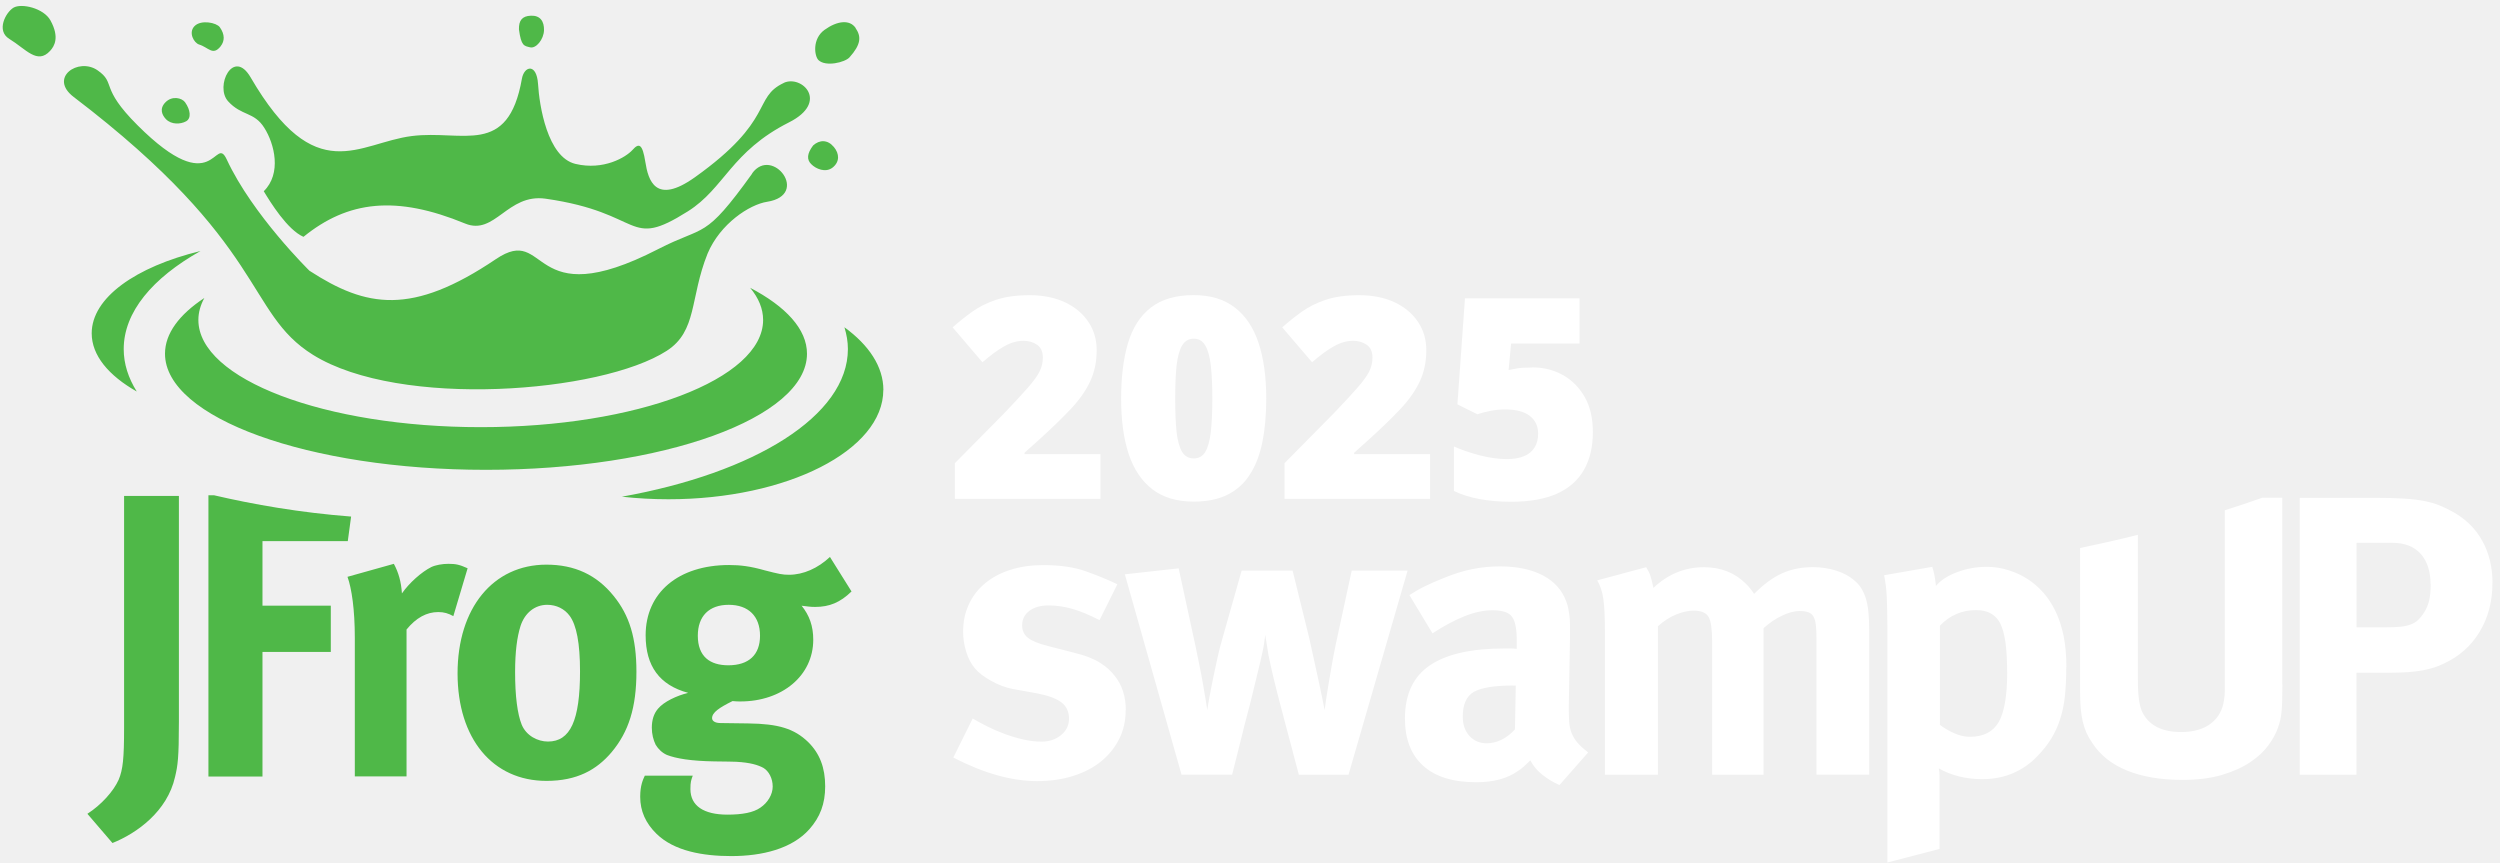
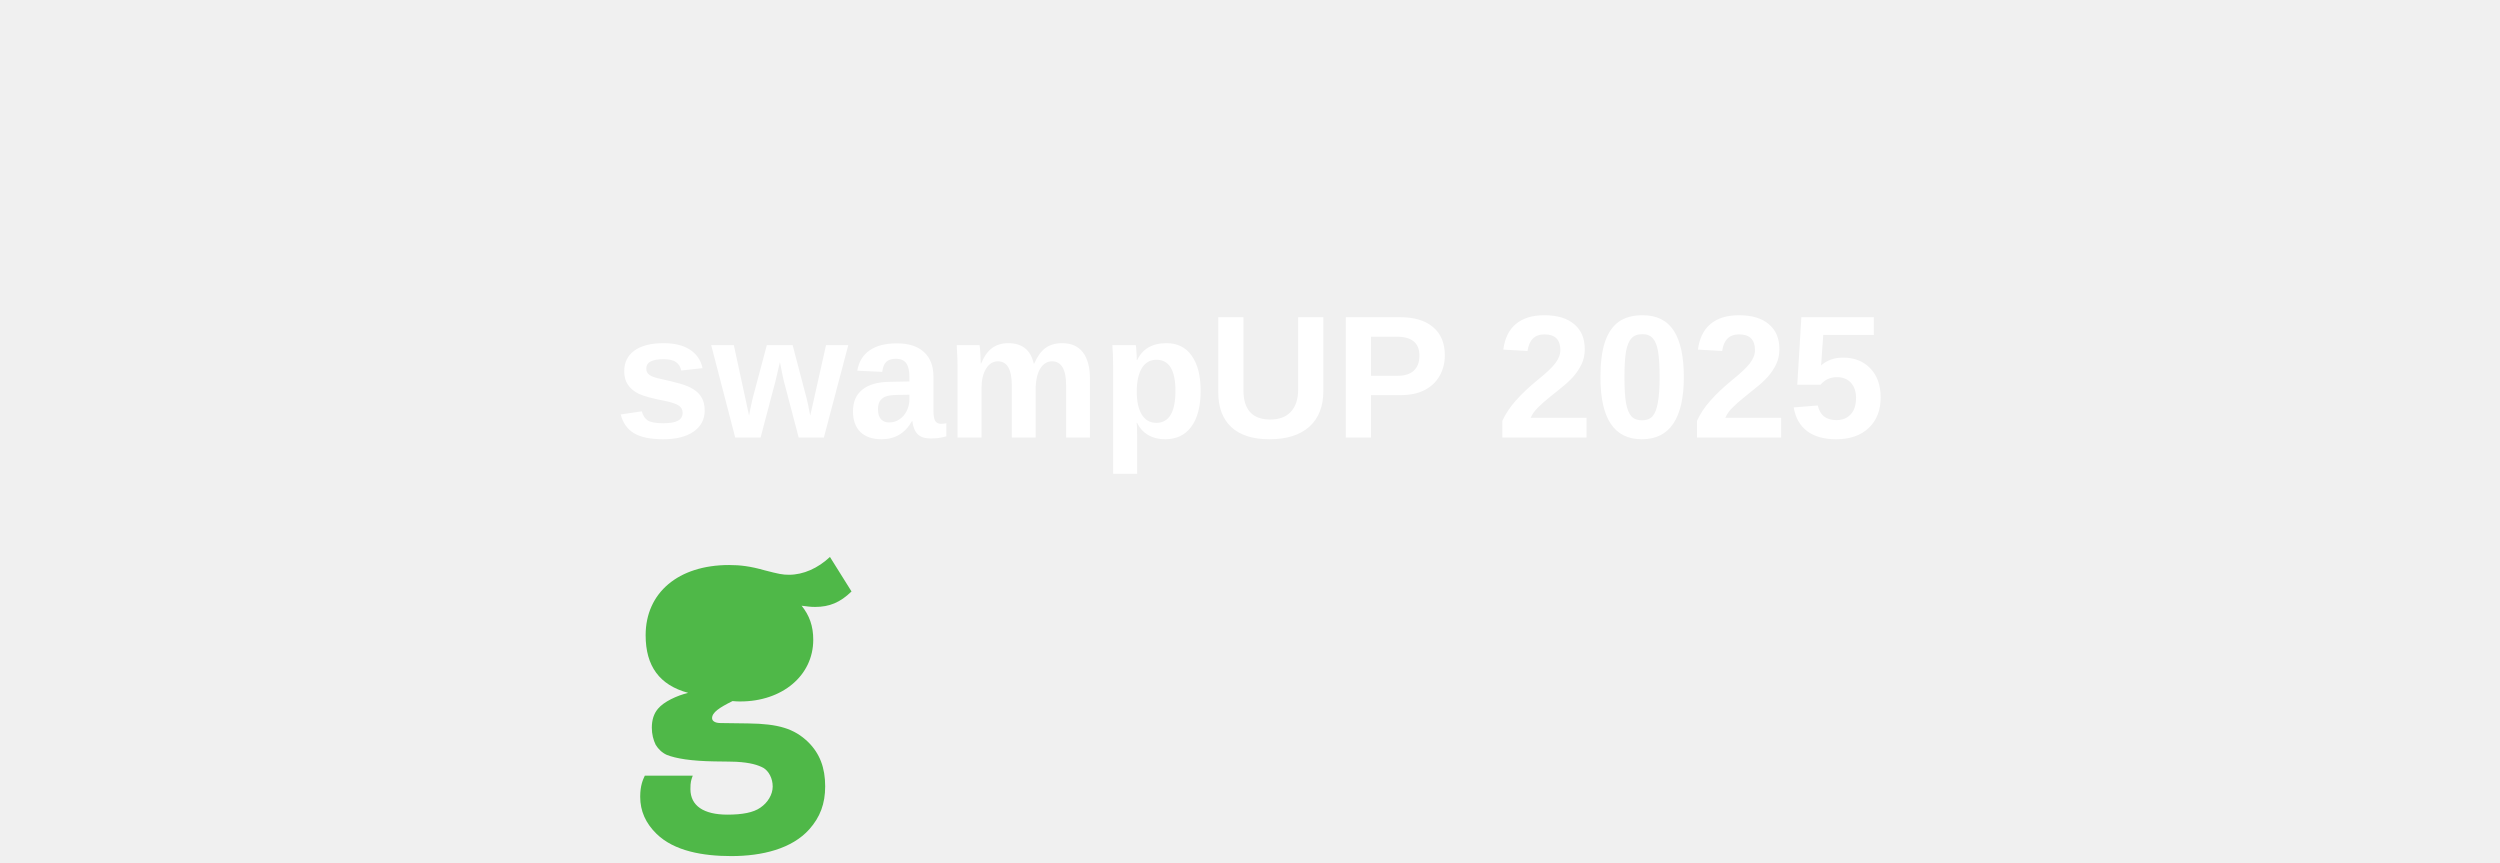
<svg xmlns="http://www.w3.org/2000/svg" width="200" height="69" viewBox="0 0 200 69" fill="none">
-   <path fill-rule="evenodd" clip-rule="evenodd" d="M68.122 47.316L66.395 44.556C65.434 45.462 64.263 45.981 63.121 45.981C62.596 45.981 62.318 45.921 61.17 45.625C60.029 45.299 59.219 45.202 58.325 45.202C54.279 45.202 51.651 47.407 51.651 50.819C51.651 53.29 52.763 54.812 55.052 55.428C54.127 55.657 53.101 56.141 52.642 56.696C52.303 57.089 52.146 57.602 52.146 58.218C52.146 58.738 52.267 59.191 52.454 59.584C52.672 59.94 52.98 60.23 53.348 60.393C54.085 60.683 55.293 60.882 57.148 60.912C58.108 60.912 58.694 60.943 58.911 60.943C60.053 61.009 60.645 61.202 61.074 61.432C61.508 61.691 61.816 62.277 61.816 62.924C61.816 63.57 61.412 64.222 60.826 64.615C60.27 65.007 59.376 65.171 58.199 65.171C56.284 65.171 55.233 64.458 55.233 63.123C55.233 62.537 55.293 62.41 55.42 62.054H51.585C51.434 62.38 51.216 62.833 51.216 63.745C51.216 64.881 51.651 65.853 52.515 66.699C53.934 68.094 56.254 68.487 58.507 68.487C60.977 68.487 63.357 67.901 64.746 66.342C65.609 65.37 66.014 64.301 66.014 62.906C66.014 61.414 65.579 60.278 64.655 59.366C63.544 58.291 62.276 57.904 59.865 57.874L57.643 57.844C57.208 57.844 56.966 57.681 56.966 57.451C56.966 56.998 57.552 56.606 58.603 56.086C58.911 56.117 59.038 56.117 59.219 56.117C62.59 56.117 65.06 54.039 65.06 51.182C65.06 50.077 64.752 49.231 64.13 48.458C64.655 48.518 64.806 48.554 65.211 48.554C66.353 48.554 67.216 48.198 68.116 47.322L68.122 47.316ZM70.671 31.202C70.671 29.335 69.517 27.608 67.554 26.182C67.73 26.756 67.832 27.336 67.832 27.922C67.832 33.267 60.355 37.84 49.748 39.736C50.95 39.869 52.195 39.941 53.469 39.941C62.97 39.941 70.665 36.022 70.665 31.196L70.671 31.202ZM64.559 28.296C64.559 33.43 53.058 37.586 38.877 37.586C24.695 37.586 13.2 33.43 13.2 28.296C13.2 26.678 14.342 25.162 16.347 23.839C16.039 24.407 15.87 24.992 15.87 25.596C15.87 30.332 25.981 34.173 38.46 34.173C50.938 34.173 61.049 30.332 61.049 25.596C61.049 24.703 60.687 23.833 60.011 23.023C62.873 24.521 64.559 26.339 64.559 28.296ZM16.033 20.082C10.851 21.344 7.336 23.821 7.336 26.666C7.336 28.429 8.683 30.042 10.942 31.322C10.265 30.241 9.897 29.106 9.897 27.928C9.897 24.968 12.192 22.244 16.039 20.082H16.033ZM66.691 11.741C66.213 11.167 65.561 11.167 65.048 11.638C64.552 12.296 64.534 12.768 64.891 13.124C65.265 13.511 66.05 13.849 66.612 13.402C67.174 12.955 67.174 12.309 66.697 11.741H66.691ZM60.167 13.873C61.774 11.638 64.849 15.594 61.363 16.144C59.968 16.361 57.613 17.89 56.604 20.293C55.178 23.851 55.794 26.484 53.336 28.067C48.1 31.443 31.985 32.712 25.039 28.387C19.597 24.992 21.463 19.617 5.898 7.76C3.863 6.214 6.273 4.565 7.801 5.622C9.323 6.679 7.928 6.957 11.008 10.025C17.217 16.229 17.157 10.654 18.141 12.761C20.201 17.195 24.755 21.658 24.755 21.658C29.315 24.618 32.951 25.264 39.674 20.728C43.938 17.853 42.193 25.307 52.648 19.931C56.459 17.968 56.302 19.273 60.18 13.879L60.167 13.873ZM14.813 8.189C14.547 7.821 13.768 7.646 13.243 8.177C12.717 8.703 12.977 9.222 13.279 9.536C13.714 9.983 14.451 9.947 14.886 9.705C15.327 9.464 15.23 8.781 14.813 8.195V8.189ZM4.008 4.07C4.352 3.696 4.781 2.989 4.038 1.636C3.494 0.645 1.712 0.241 1.078 0.615C0.45 0.996 -0.317 2.457 0.734 3.104C2.093 3.937 2.981 5.187 4.008 4.07ZM68.448 2.234C67.971 1.539 66.963 1.666 65.96 2.391C64.963 3.11 65.15 4.487 65.477 4.807C66.056 5.369 67.603 4.988 67.959 4.589C68.883 3.557 68.919 2.928 68.442 2.24L68.448 2.234ZM62.698 6.631C64.13 5.96 66.377 8.147 63.121 9.79C58.47 12.139 57.975 15.051 55.033 16.905C50.093 20.022 51.603 17.032 43.648 15.896C40.586 15.461 39.601 18.868 37.209 17.883C31.701 15.612 27.848 16.047 24.278 18.947C22.985 18.379 21.632 16.18 21.101 15.298C22.544 13.885 21.965 11.517 21.143 10.225C20.328 8.926 19.337 9.295 18.25 8.105C17.163 6.915 18.661 3.804 20.05 6.19C25.262 15.141 28.681 11.421 32.945 10.883C37.028 10.37 40.646 12.592 41.752 6.299C41.933 5.272 42.935 5.024 43.044 6.728C43.147 8.431 43.787 12.574 46.034 13.112C48.281 13.649 50.063 12.586 50.594 12.001C51.12 11.409 51.397 11.499 51.627 12.955C51.856 14.416 52.43 16.428 55.583 14.187C62.034 9.591 60.192 7.815 62.698 6.637V6.631ZM43.521 2.427C43.539 1.69 43.207 1.231 42.482 1.255C41.758 1.279 41.498 1.648 41.516 2.355C41.697 3.695 41.927 3.665 42.404 3.786C42.887 3.907 43.497 3.152 43.521 2.421V2.427ZM17.658 3.689C17.972 3.291 18.002 2.765 17.586 2.179C17.326 1.811 16.094 1.557 15.568 2.083C15.043 2.608 15.52 3.436 15.931 3.563C16.686 3.792 17.024 4.499 17.658 3.696V3.689ZM60.802 50.856C60.802 52.384 59.908 53.223 58.265 53.223C56.815 53.223 55.825 52.541 55.825 50.856C55.825 49.297 56.719 48.385 58.295 48.385C59.872 48.385 60.802 49.291 60.802 50.856ZM48.933 60.169C50.292 58.545 50.914 56.6 50.914 53.743C50.914 51.049 50.359 49.231 49.09 47.673C47.731 45.987 45.968 45.172 43.715 45.172C39.45 45.172 36.605 48.645 36.605 53.87C36.605 59.094 39.414 62.471 43.715 62.471C46.155 62.471 47.731 61.595 48.939 60.163L48.933 60.169ZM46.402 53.707C46.402 57.639 45.629 59.324 43.835 59.324C43.032 59.324 42.102 58.871 41.733 57.965C41.395 57.119 41.208 55.694 41.208 53.779C41.208 52.124 41.365 50.958 41.643 50.077C41.981 49.038 42.784 48.385 43.775 48.385C44.518 48.385 45.164 48.712 45.569 49.261C46.124 50.004 46.402 51.466 46.402 53.707ZM6.991 65.104L8.997 67.442C10.948 66.662 13.388 64.911 14.004 62.151C14.221 61.239 14.312 60.659 14.312 57.735V39.676H9.927V58.224C9.927 60.659 9.836 61.565 9.492 62.38C9.087 63.292 8.103 64.391 6.991 65.104ZM17.127 39.621H16.674V62.12H20.998V52.154H26.464V48.452H20.998V43.288H27.823L28.089 41.325C23.988 41.011 20.255 40.352 17.12 39.621H17.127ZM31.508 45.106C31.876 45.788 32.094 46.531 32.154 47.473C32.74 46.628 33.73 45.752 34.504 45.365C34.842 45.202 35.398 45.106 35.863 45.106C36.479 45.106 36.757 45.172 37.409 45.462L36.267 49.291C35.863 49.068 35.524 48.965 35.059 48.965C34.135 48.965 33.296 49.418 32.523 50.361V62.114H28.385V51.013C28.385 48.772 28.137 47.081 27.799 46.145L31.508 45.106Z" fill="#4FB848" />
-   <path fill-rule="evenodd" clip-rule="evenodd" d="M199.395 46.646C199.395 48.114 199.057 49.406 198.375 50.536C197.698 51.665 196.738 52.517 195.512 53.084C195.252 53.211 194.986 53.32 194.72 53.405C194.449 53.489 194.147 53.562 193.814 53.628C193.482 53.694 193.09 53.737 192.631 53.773C192.178 53.803 191.64 53.821 191.012 53.821H188.517V61.981H183.981V39.827H189.906C190.855 39.827 191.658 39.845 192.316 39.887C192.975 39.929 193.537 39.996 194.002 40.092C194.467 40.189 194.859 40.304 195.185 40.443C195.512 40.582 195.838 40.733 196.158 40.908C197.215 41.482 198.024 42.261 198.574 43.251C199.124 44.236 199.401 45.371 199.401 46.646H199.395ZM90.053 56.811C90.053 57.663 89.884 58.43 89.534 59.118C89.19 59.807 88.706 60.405 88.096 60.906C87.48 61.408 86.737 61.794 85.862 62.072C84.986 62.35 84.019 62.489 82.962 62.489C80.933 62.489 78.698 61.861 76.264 60.604L77.816 57.482C78.142 57.675 78.523 57.88 78.964 58.104C79.405 58.327 79.87 58.526 80.353 58.708C80.842 58.889 81.338 59.04 81.845 59.155C82.352 59.27 82.842 59.33 83.319 59.33C83.947 59.33 84.466 59.155 84.889 58.804C85.312 58.454 85.523 58.013 85.523 57.482C85.523 56.95 85.318 56.497 84.913 56.189C84.503 55.881 83.856 55.639 82.968 55.47L81.03 55.12C80.468 55.017 79.894 54.8 79.314 54.48C78.728 54.16 78.287 53.821 77.985 53.459C77.683 53.097 77.454 52.656 77.291 52.124C77.128 51.593 77.049 51.061 77.049 50.53C77.049 49.744 77.2 49.02 77.502 48.361C77.804 47.703 78.233 47.141 78.801 46.67C79.363 46.199 80.033 45.843 80.824 45.589C81.609 45.335 82.491 45.208 83.464 45.208C84.799 45.208 85.934 45.371 86.864 45.704C87.794 46.036 88.634 46.374 89.389 46.742L87.963 49.611C87.142 49.189 86.417 48.887 85.777 48.706C85.137 48.524 84.509 48.434 83.88 48.434C83.252 48.434 82.745 48.579 82.358 48.862C81.972 49.146 81.772 49.533 81.772 50.028C81.772 50.451 81.93 50.789 82.244 51.031C82.558 51.273 83.089 51.496 83.844 51.683L85.85 52.197C86.369 52.324 86.798 52.456 87.148 52.595C87.492 52.734 87.794 52.879 88.036 53.042C88.284 53.199 88.495 53.362 88.67 53.519C88.839 53.676 89.002 53.852 89.159 54.045C89.763 54.788 90.065 55.712 90.065 56.817H90.059L90.053 56.811ZM107.889 61.981H103.909L102.423 56.37C102.248 55.712 102.079 55.029 101.904 54.317C101.735 53.604 101.59 52.976 101.481 52.42L101.221 50.795C101.197 50.964 101.179 51.127 101.155 51.273L101.094 51.689C101.07 51.816 101.04 51.973 100.998 52.166C100.956 52.354 100.901 52.601 100.835 52.897C100.744 53.26 100.647 53.682 100.527 54.172C100.406 54.661 100.285 55.174 100.152 55.718C100.025 56.261 99.886 56.787 99.748 57.294C99.609 57.808 99.494 58.249 99.409 58.629L98.57 61.975H94.523L89.987 45.945L94.293 45.468L95.652 51.744C95.737 52.172 95.834 52.644 95.942 53.163C96.051 53.682 96.148 54.19 96.232 54.679C96.317 55.168 96.395 55.609 96.456 56.002C96.516 56.394 96.564 56.666 96.583 56.811C96.625 56.491 96.691 56.105 96.776 55.645C96.86 55.186 96.957 54.697 97.066 54.178C97.174 53.658 97.283 53.133 97.404 52.601C97.519 52.07 97.646 51.581 97.778 51.134L99.331 45.649H103.408L104.737 51.037C104.888 51.713 105.033 52.378 105.171 53.012C105.31 53.652 105.437 54.226 105.546 54.733C105.655 55.241 105.745 55.682 105.824 56.056C105.896 56.425 105.945 56.678 105.969 56.805C105.987 56.636 106.029 56.358 106.083 55.978C106.138 55.597 106.21 55.156 106.295 54.655C106.379 54.154 106.47 53.628 106.567 53.078C106.663 52.523 106.766 51.991 106.875 51.484L108.137 45.649H112.607L107.883 61.969L107.889 61.981ZM124.759 62.803C124.264 62.591 123.805 62.314 123.382 61.975C122.959 61.637 122.645 61.257 122.428 60.828C122.253 60.997 122.089 61.154 121.926 61.305C121.763 61.45 121.6 61.583 121.425 61.685C120.586 62.283 119.474 62.579 118.091 62.579C116.237 62.579 114.817 62.138 113.851 61.257C112.878 60.375 112.395 59.118 112.395 57.482C112.395 55.549 113.06 54.129 114.388 53.229C115.711 52.33 117.704 51.877 120.362 51.877H120.851C121.002 51.877 121.165 51.889 121.341 51.907V51.242C121.341 50.33 121.22 49.696 120.966 49.346C120.718 48.995 120.193 48.82 119.396 48.82C118.707 48.82 117.964 48.977 117.161 49.297C116.364 49.617 115.512 50.071 114.6 50.669L112.752 47.606C113.186 47.328 113.591 47.093 113.984 46.906C114.37 46.712 114.86 46.501 115.439 46.265C116.261 45.927 117.028 45.679 117.753 45.535C118.472 45.389 119.214 45.311 119.969 45.311C121.371 45.311 122.53 45.553 123.448 46.042C124.367 46.531 124.989 47.232 125.309 48.144C125.375 48.313 125.424 48.476 125.454 48.639C125.484 48.796 125.52 48.983 125.55 49.201C125.581 49.412 125.599 49.672 125.599 49.962V51.079L125.502 56.563C125.502 57.011 125.514 57.397 125.532 57.729C125.556 58.062 125.617 58.364 125.726 58.635C125.834 58.913 125.991 59.173 126.197 59.414C126.402 59.656 126.686 59.916 127.054 60.194L124.753 62.809L124.759 62.803ZM121.069 54.842C119.559 54.842 118.508 55.011 117.91 55.349C117.318 55.688 117.022 56.352 117.022 57.325C117.022 57.965 117.197 58.478 117.553 58.871C117.91 59.263 118.369 59.463 118.931 59.463C119.341 59.463 119.74 59.366 120.126 59.179C120.513 58.986 120.869 58.708 121.196 58.351L121.262 54.848H121.069V54.842ZM145.319 61.981V51.206C145.319 50.717 145.307 50.324 145.271 50.028C145.241 49.732 145.174 49.497 145.078 49.328C144.981 49.158 144.842 49.044 144.655 48.977C144.474 48.911 144.238 48.881 143.96 48.881C143.55 48.881 143.084 49.002 142.571 49.249C142.052 49.491 141.556 49.829 141.085 50.252V61.981H136.972V51.369C136.972 50.348 136.875 49.672 136.682 49.346C136.489 49.014 136.084 48.85 135.486 48.85C135.075 48.85 134.616 48.953 134.109 49.152C133.602 49.352 133.112 49.672 132.635 50.095V61.981H128.395V50.602C128.395 49.412 128.353 48.518 128.268 47.926C128.184 47.328 128.021 46.833 127.779 46.428L131.693 45.377C131.844 45.613 131.959 45.843 132.031 46.06C132.104 46.283 132.188 46.61 132.273 47.032C133.439 45.927 134.792 45.377 136.32 45.377C137.679 45.377 138.802 45.825 139.684 46.712C139.901 46.924 140.119 47.19 140.33 47.51C141.085 46.748 141.828 46.199 142.565 45.867C143.296 45.535 144.117 45.371 145.023 45.371C145.67 45.371 146.286 45.462 146.872 45.643C147.457 45.824 147.929 46.078 148.297 46.392C148.533 46.579 148.732 46.797 148.883 47.032C149.034 47.268 149.161 47.54 149.257 47.842C149.354 48.15 149.426 48.512 149.469 48.923C149.511 49.34 149.535 49.823 149.535 50.373V61.975H145.325L145.319 61.981ZM165.3 53.374C165.3 54.244 165.263 55.023 165.191 55.7C165.118 56.376 164.985 57.005 164.798 57.566C164.617 58.128 164.375 58.647 164.086 59.112C163.796 59.584 163.433 60.036 162.998 60.483C162.437 61.081 161.784 61.534 161.041 61.855C160.292 62.175 159.471 62.332 158.565 62.332C157.919 62.332 157.297 62.259 156.705 62.108C156.113 61.957 155.575 61.746 155.104 61.468C155.146 61.661 155.164 61.873 155.164 62.108V67.913L150.991 69V50.131C150.991 49.599 150.985 49.146 150.973 48.778C150.961 48.404 150.955 48.077 150.943 47.787C150.93 47.504 150.912 47.22 150.876 46.942C150.84 46.664 150.798 46.356 150.731 46.018L154.585 45.347C154.675 45.643 154.736 45.909 154.778 46.145C154.82 46.38 154.85 46.622 154.875 46.875C155.243 46.428 155.805 46.06 156.56 45.776C157.315 45.486 158.112 45.347 158.958 45.347C159.543 45.347 160.117 45.438 160.691 45.619C161.265 45.8 161.778 46.042 162.231 46.338C162.684 46.634 163.095 46.996 163.463 47.407C163.832 47.824 164.152 48.313 164.436 48.887C164.714 49.461 164.931 50.119 165.088 50.868C165.239 51.611 165.312 52.45 165.312 53.386L165.3 53.374ZM160.57 53.785C160.57 53 160.54 52.305 160.474 51.695C160.407 51.091 160.304 50.584 160.147 50.179C159.827 49.267 159.133 48.808 158.076 48.808C156.952 48.808 155.992 49.225 155.195 50.052V57.989C155.497 58.224 155.865 58.442 156.294 58.641C156.729 58.841 157.158 58.943 157.593 58.943C158.674 58.943 159.441 58.551 159.894 57.766C160.347 56.98 160.576 55.651 160.576 53.785H160.57ZM182.592 54.745C182.592 55.277 182.586 55.712 182.574 56.056C182.562 56.394 182.55 56.684 182.526 56.914C182.501 57.149 182.471 57.367 182.429 57.566C182.387 57.766 182.32 57.989 182.236 58.218C182.085 58.665 181.831 59.131 181.475 59.62C181.118 60.109 180.635 60.562 180.019 60.973C179.403 61.389 178.648 61.728 177.754 61.993C176.86 62.259 175.803 62.392 174.595 62.392C172.868 62.392 171.388 62.145 170.162 61.643C168.93 61.142 168.005 60.405 167.377 59.426C167.184 59.149 167.027 58.871 166.906 58.599C166.785 58.321 166.689 58.025 166.616 57.705C166.544 57.385 166.489 57.035 166.453 56.636C166.423 56.243 166.405 55.778 166.405 55.247V43.843C167.975 43.517 169.515 43.167 171.032 42.786V54.389C171.032 55.066 171.062 55.621 171.128 56.044C171.195 56.467 171.291 56.799 171.418 57.035C171.962 58.055 172.982 58.563 174.492 58.563C175.483 58.563 176.28 58.333 176.872 57.88C177.47 57.421 177.814 56.793 177.923 55.984C177.965 55.748 177.984 55.519 177.984 55.283V40.823C178.998 40.503 179.995 40.171 180.979 39.821H182.58V54.739H182.586L182.592 54.745ZM194.443 46.742C194.443 45.704 194.177 44.888 193.651 44.302C193.12 43.717 192.377 43.426 191.404 43.426H188.523V50.185H190.885C191.338 50.185 191.718 50.173 192.039 50.137C192.353 50.107 192.625 50.046 192.848 49.962C193.071 49.877 193.271 49.763 193.434 49.611C193.597 49.461 193.754 49.273 193.905 49.038C194.098 48.742 194.237 48.416 194.328 48.065C194.412 47.715 194.455 47.274 194.455 46.742H194.443Z" fill="white" />
-   <path d="M122.573 29.39C123.467 29.39 124.282 29.589 125.013 29.994C125.744 30.398 126.33 30.984 126.771 31.751C127.212 32.518 127.429 33.461 127.429 34.566C127.429 35.762 127.187 36.776 126.704 37.61C126.227 38.438 125.508 39.066 124.542 39.501C123.581 39.923 122.367 40.141 120.906 40.141C119.976 40.141 119.124 40.068 118.357 39.923C117.596 39.785 116.913 39.567 116.315 39.277V35.719C116.877 35.973 117.56 36.209 118.351 36.42C119.148 36.626 119.885 36.728 120.549 36.728C121.081 36.728 121.54 36.65 121.908 36.499C122.283 36.348 122.567 36.118 122.754 35.816C122.953 35.514 123.05 35.146 123.05 34.705C123.05 34.095 122.833 33.624 122.392 33.279C121.951 32.929 121.286 32.754 120.392 32.754C119.988 32.754 119.595 32.796 119.209 32.875C118.822 32.953 118.478 33.044 118.188 33.141L116.593 32.349L117.197 23.869H126.36V27.481H120.888L120.688 29.601C120.924 29.559 121.159 29.51 121.401 29.468C121.649 29.426 122.041 29.402 122.579 29.402L122.573 29.39Z" fill="white" />
-   <path d="M114.419 39.911H102.761V37.054L106.681 33.086C107.497 32.234 108.125 31.558 108.572 31.045C109.025 30.531 109.345 30.096 109.526 29.74C109.707 29.384 109.798 29.009 109.798 28.616C109.798 28.139 109.647 27.795 109.339 27.584C109.031 27.372 108.668 27.264 108.252 27.264C107.744 27.264 107.231 27.409 106.711 27.704C106.198 27.988 105.618 28.417 104.966 28.979L102.58 26.189C103.063 25.754 103.577 25.349 104.12 24.956C104.664 24.564 105.304 24.238 106.041 23.99C106.778 23.742 107.684 23.615 108.747 23.615C109.81 23.615 110.782 23.809 111.58 24.189C112.383 24.57 113.005 25.095 113.446 25.76C113.887 26.418 114.104 27.167 114.104 28.012C114.104 28.943 113.929 29.776 113.585 30.507C113.247 31.232 112.739 31.963 112.057 32.694C111.374 33.418 110.529 34.24 109.508 35.164L108.33 36.221V36.33H114.406V39.911H114.419Z" fill="white" />
-   <path d="M101.3 31.902C101.3 33.189 101.197 34.343 100.992 35.363C100.786 36.372 100.46 37.236 100.001 37.942C99.554 38.655 98.962 39.193 98.219 39.567C97.483 39.941 96.57 40.129 95.495 40.129C94.154 40.129 93.055 39.803 92.198 39.15C91.34 38.492 90.706 37.55 90.295 36.324C89.89 35.091 89.691 33.618 89.691 31.896C89.691 30.175 89.872 28.677 90.24 27.445C90.615 26.207 91.225 25.258 92.077 24.6C92.928 23.942 94.064 23.609 95.495 23.609C96.836 23.609 97.929 23.942 98.781 24.6C99.639 25.252 100.273 26.195 100.684 27.433C101.094 28.665 101.3 30.151 101.3 31.896V31.902ZM94.016 31.902C94.016 32.947 94.052 33.829 94.124 34.542C94.203 35.255 94.354 35.786 94.565 36.148C94.783 36.499 95.097 36.674 95.501 36.674C95.906 36.674 96.214 36.499 96.425 36.148C96.637 35.792 96.782 35.261 96.866 34.554C96.945 33.841 96.987 32.959 96.987 31.908C96.987 30.857 96.945 29.957 96.866 29.251C96.788 28.538 96.637 28.006 96.425 27.644C96.214 27.276 95.906 27.095 95.501 27.095C95.097 27.095 94.789 27.276 94.565 27.644C94.354 28 94.209 28.538 94.124 29.251C94.052 29.963 94.016 30.845 94.016 31.908V31.902Z" fill="white" />
-   <path d="M88.048 39.911H76.391V37.054L80.311 33.086C81.126 32.234 81.755 31.558 82.202 31.045C82.655 30.531 82.975 30.096 83.156 29.74C83.337 29.384 83.428 29.009 83.428 28.616C83.428 28.139 83.277 27.795 82.969 27.584C82.661 27.372 82.298 27.264 81.882 27.264C81.374 27.264 80.861 27.409 80.341 27.704C79.828 27.988 79.248 28.417 78.596 28.979L76.21 26.189C76.693 25.754 77.207 25.349 77.75 24.956C78.294 24.564 78.934 24.238 79.671 23.99C80.408 23.742 81.314 23.615 82.377 23.615C83.44 23.615 84.412 23.809 85.21 24.189C86.013 24.57 86.635 25.095 87.076 25.76C87.517 26.418 87.734 27.167 87.734 28.012C87.734 28.943 87.559 29.776 87.215 30.507C86.877 31.232 86.369 31.963 85.687 32.694C85.004 33.418 84.159 34.24 83.138 35.164L81.96 36.221V36.33H88.036V39.911H88.048Z" fill="white" />
+   <path fill-rule="evenodd" clip-rule="evenodd" d="M68.122 47.316L66.395 44.556C65.434 45.462 64.263 45.981 63.121 45.981C62.596 45.981 62.318 45.921 61.17 45.625C60.029 45.299 59.219 45.202 58.325 45.202C54.279 45.202 51.651 47.407 51.651 50.819C51.651 53.29 52.763 54.812 55.052 55.428C54.127 55.657 53.101 56.141 52.642 56.696C52.303 57.089 52.146 57.602 52.146 58.218C52.146 58.738 52.267 59.191 52.454 59.584C52.672 59.94 52.98 60.23 53.348 60.393C54.085 60.683 55.293 60.882 57.148 60.912C58.108 60.912 58.694 60.943 58.911 60.943C60.053 61.009 60.645 61.202 61.074 61.432C61.508 61.691 61.816 62.277 61.816 62.924C61.816 63.57 61.412 64.222 60.826 64.615C60.27 65.007 59.376 65.171 58.199 65.171C56.284 65.171 55.233 64.458 55.233 63.123C55.233 62.537 55.293 62.41 55.42 62.054H51.585C51.434 62.38 51.216 62.833 51.216 63.745C51.216 64.881 51.651 65.853 52.515 66.699C53.934 68.094 56.254 68.487 58.507 68.487C60.977 68.487 63.357 67.901 64.746 66.342C65.609 65.37 66.014 64.301 66.014 62.906C66.014 61.414 65.579 60.278 64.655 59.366C63.544 58.291 62.276 57.904 59.865 57.874L57.643 57.844C57.208 57.844 56.966 57.681 56.966 57.451C56.966 56.998 57.552 56.606 58.603 56.086C58.911 56.117 59.038 56.117 59.219 56.117C62.59 56.117 65.06 54.039 65.06 51.182C65.06 50.077 64.752 49.231 64.13 48.458C64.655 48.518 64.806 48.554 65.211 48.554C66.353 48.554 67.216 48.198 68.116 47.322L68.122 47.316Z" fill="#4FB848" />
+   <text x="100" y="35" text-anchor="middle" fill="white" font-family="Arial, sans-serif" font-size="14" font-weight="bold">swampUP 2025</text>
</svg>
